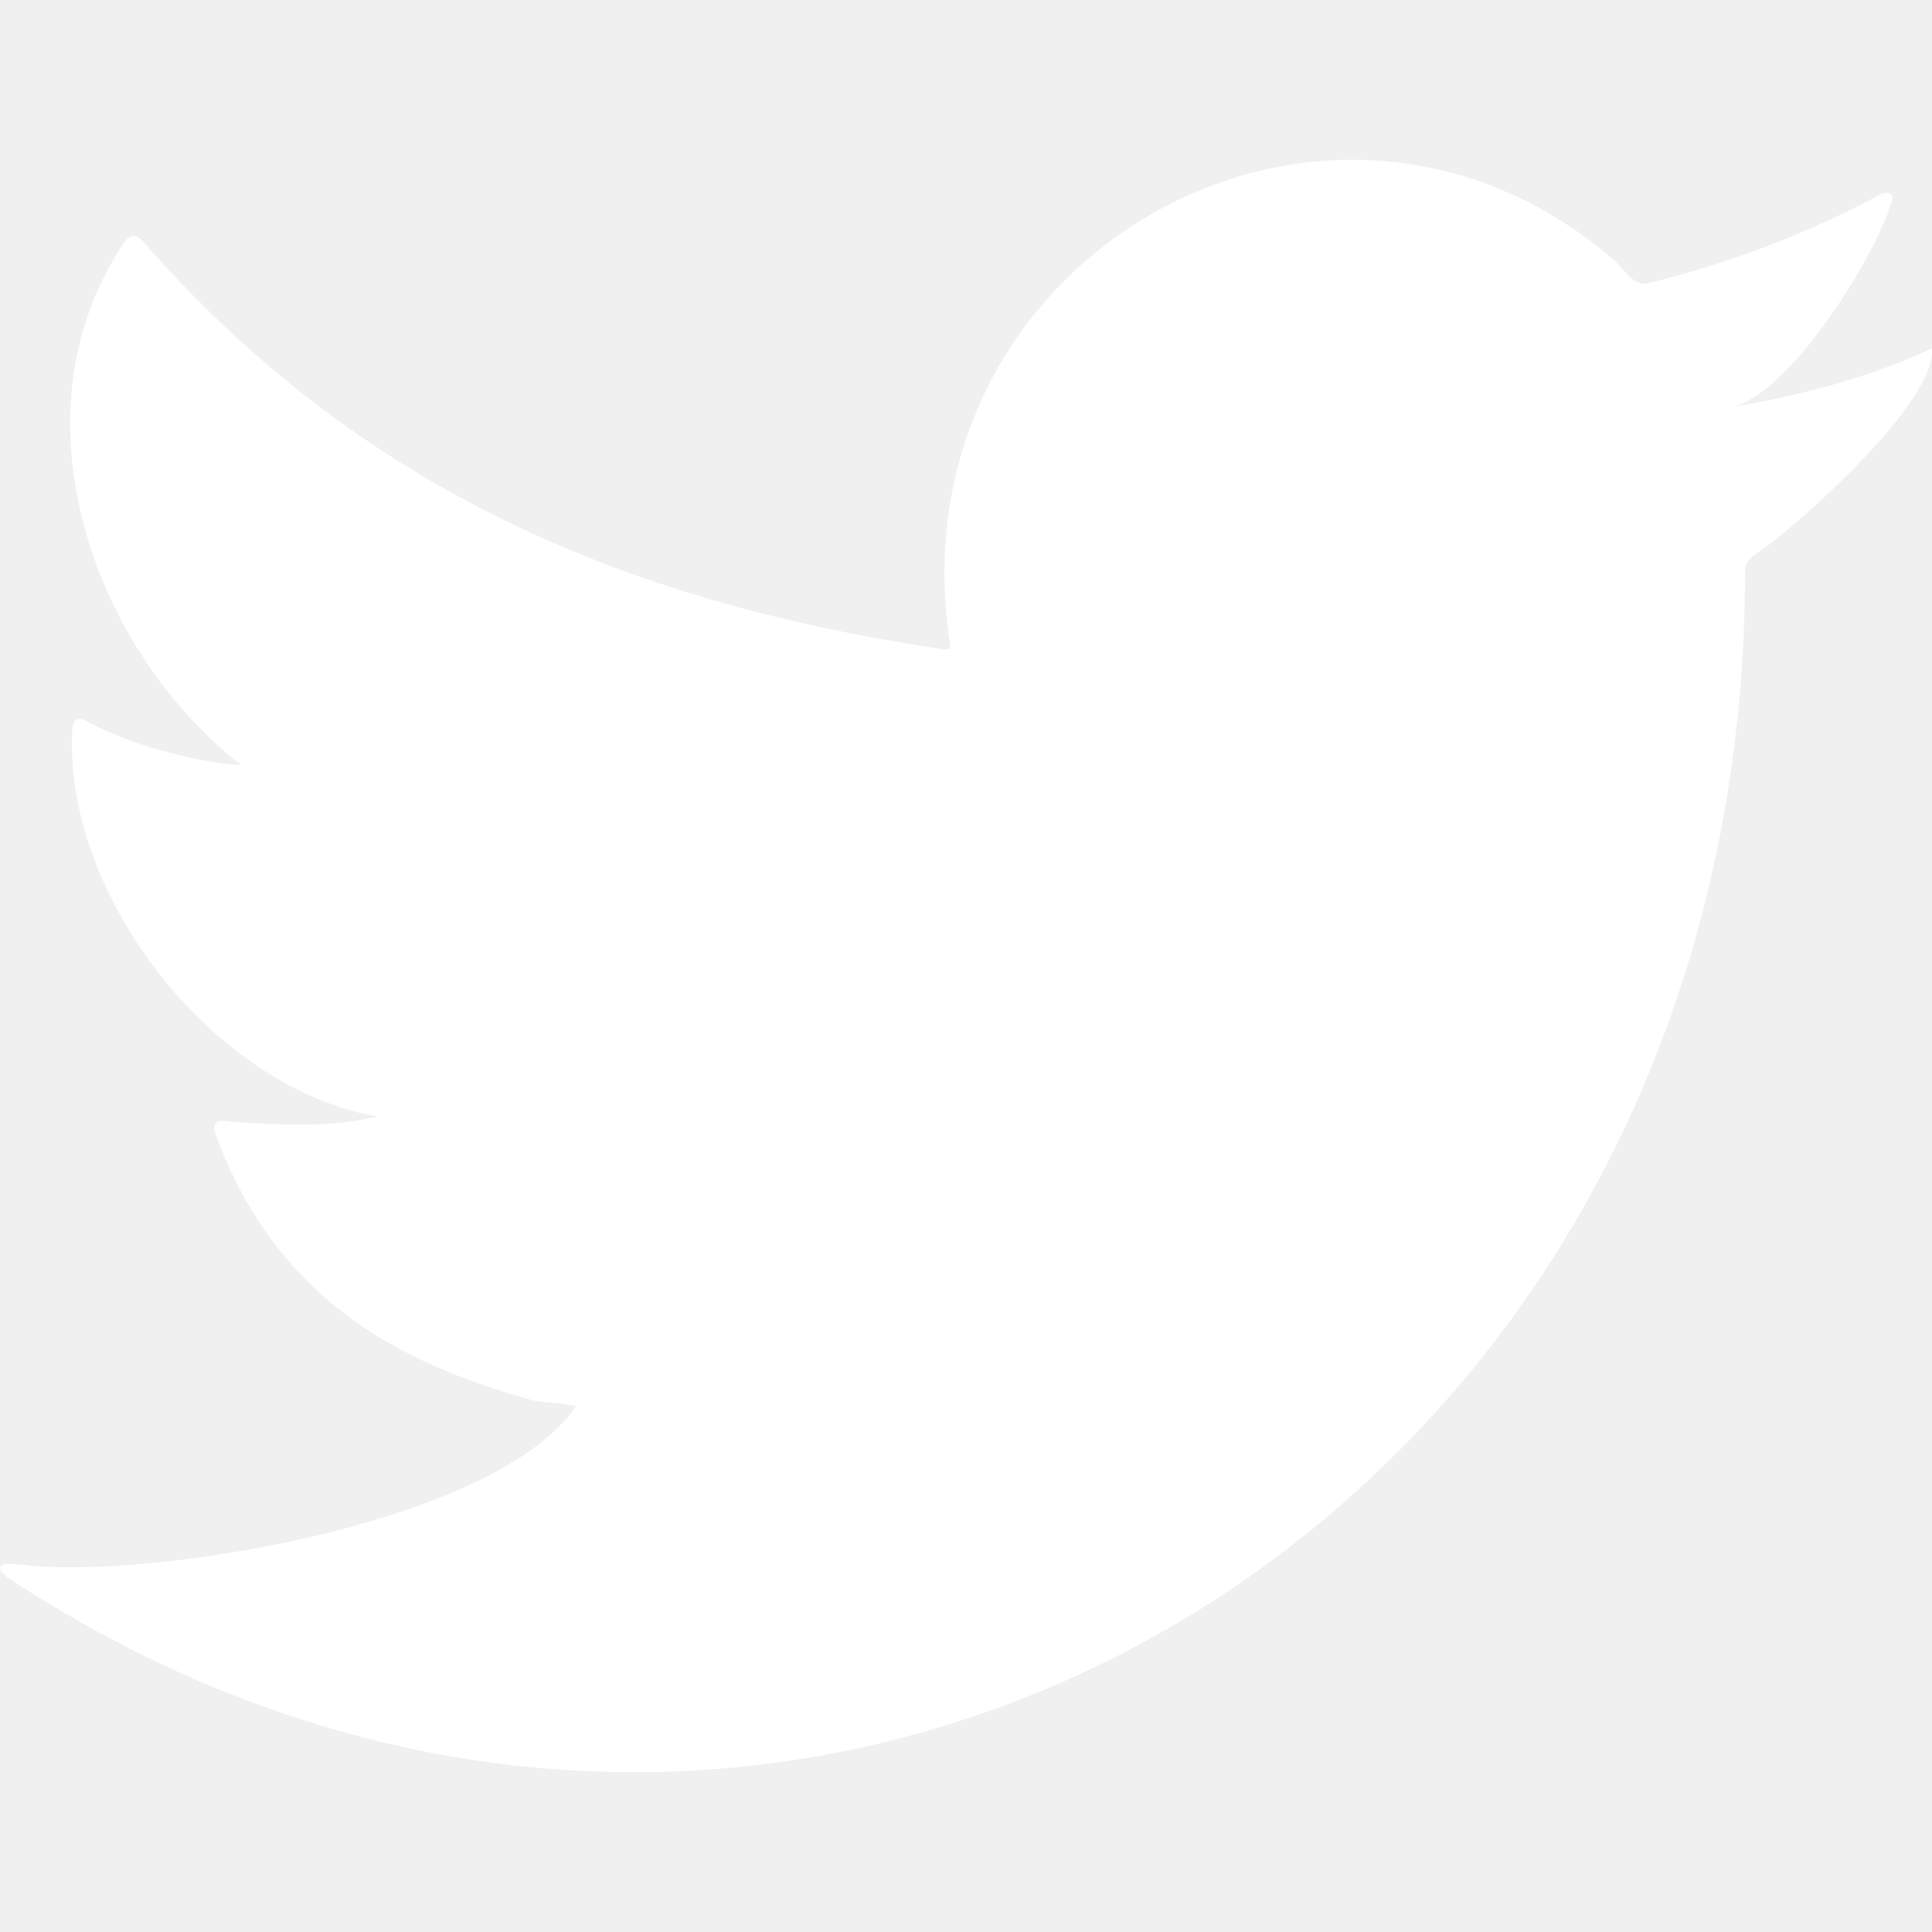
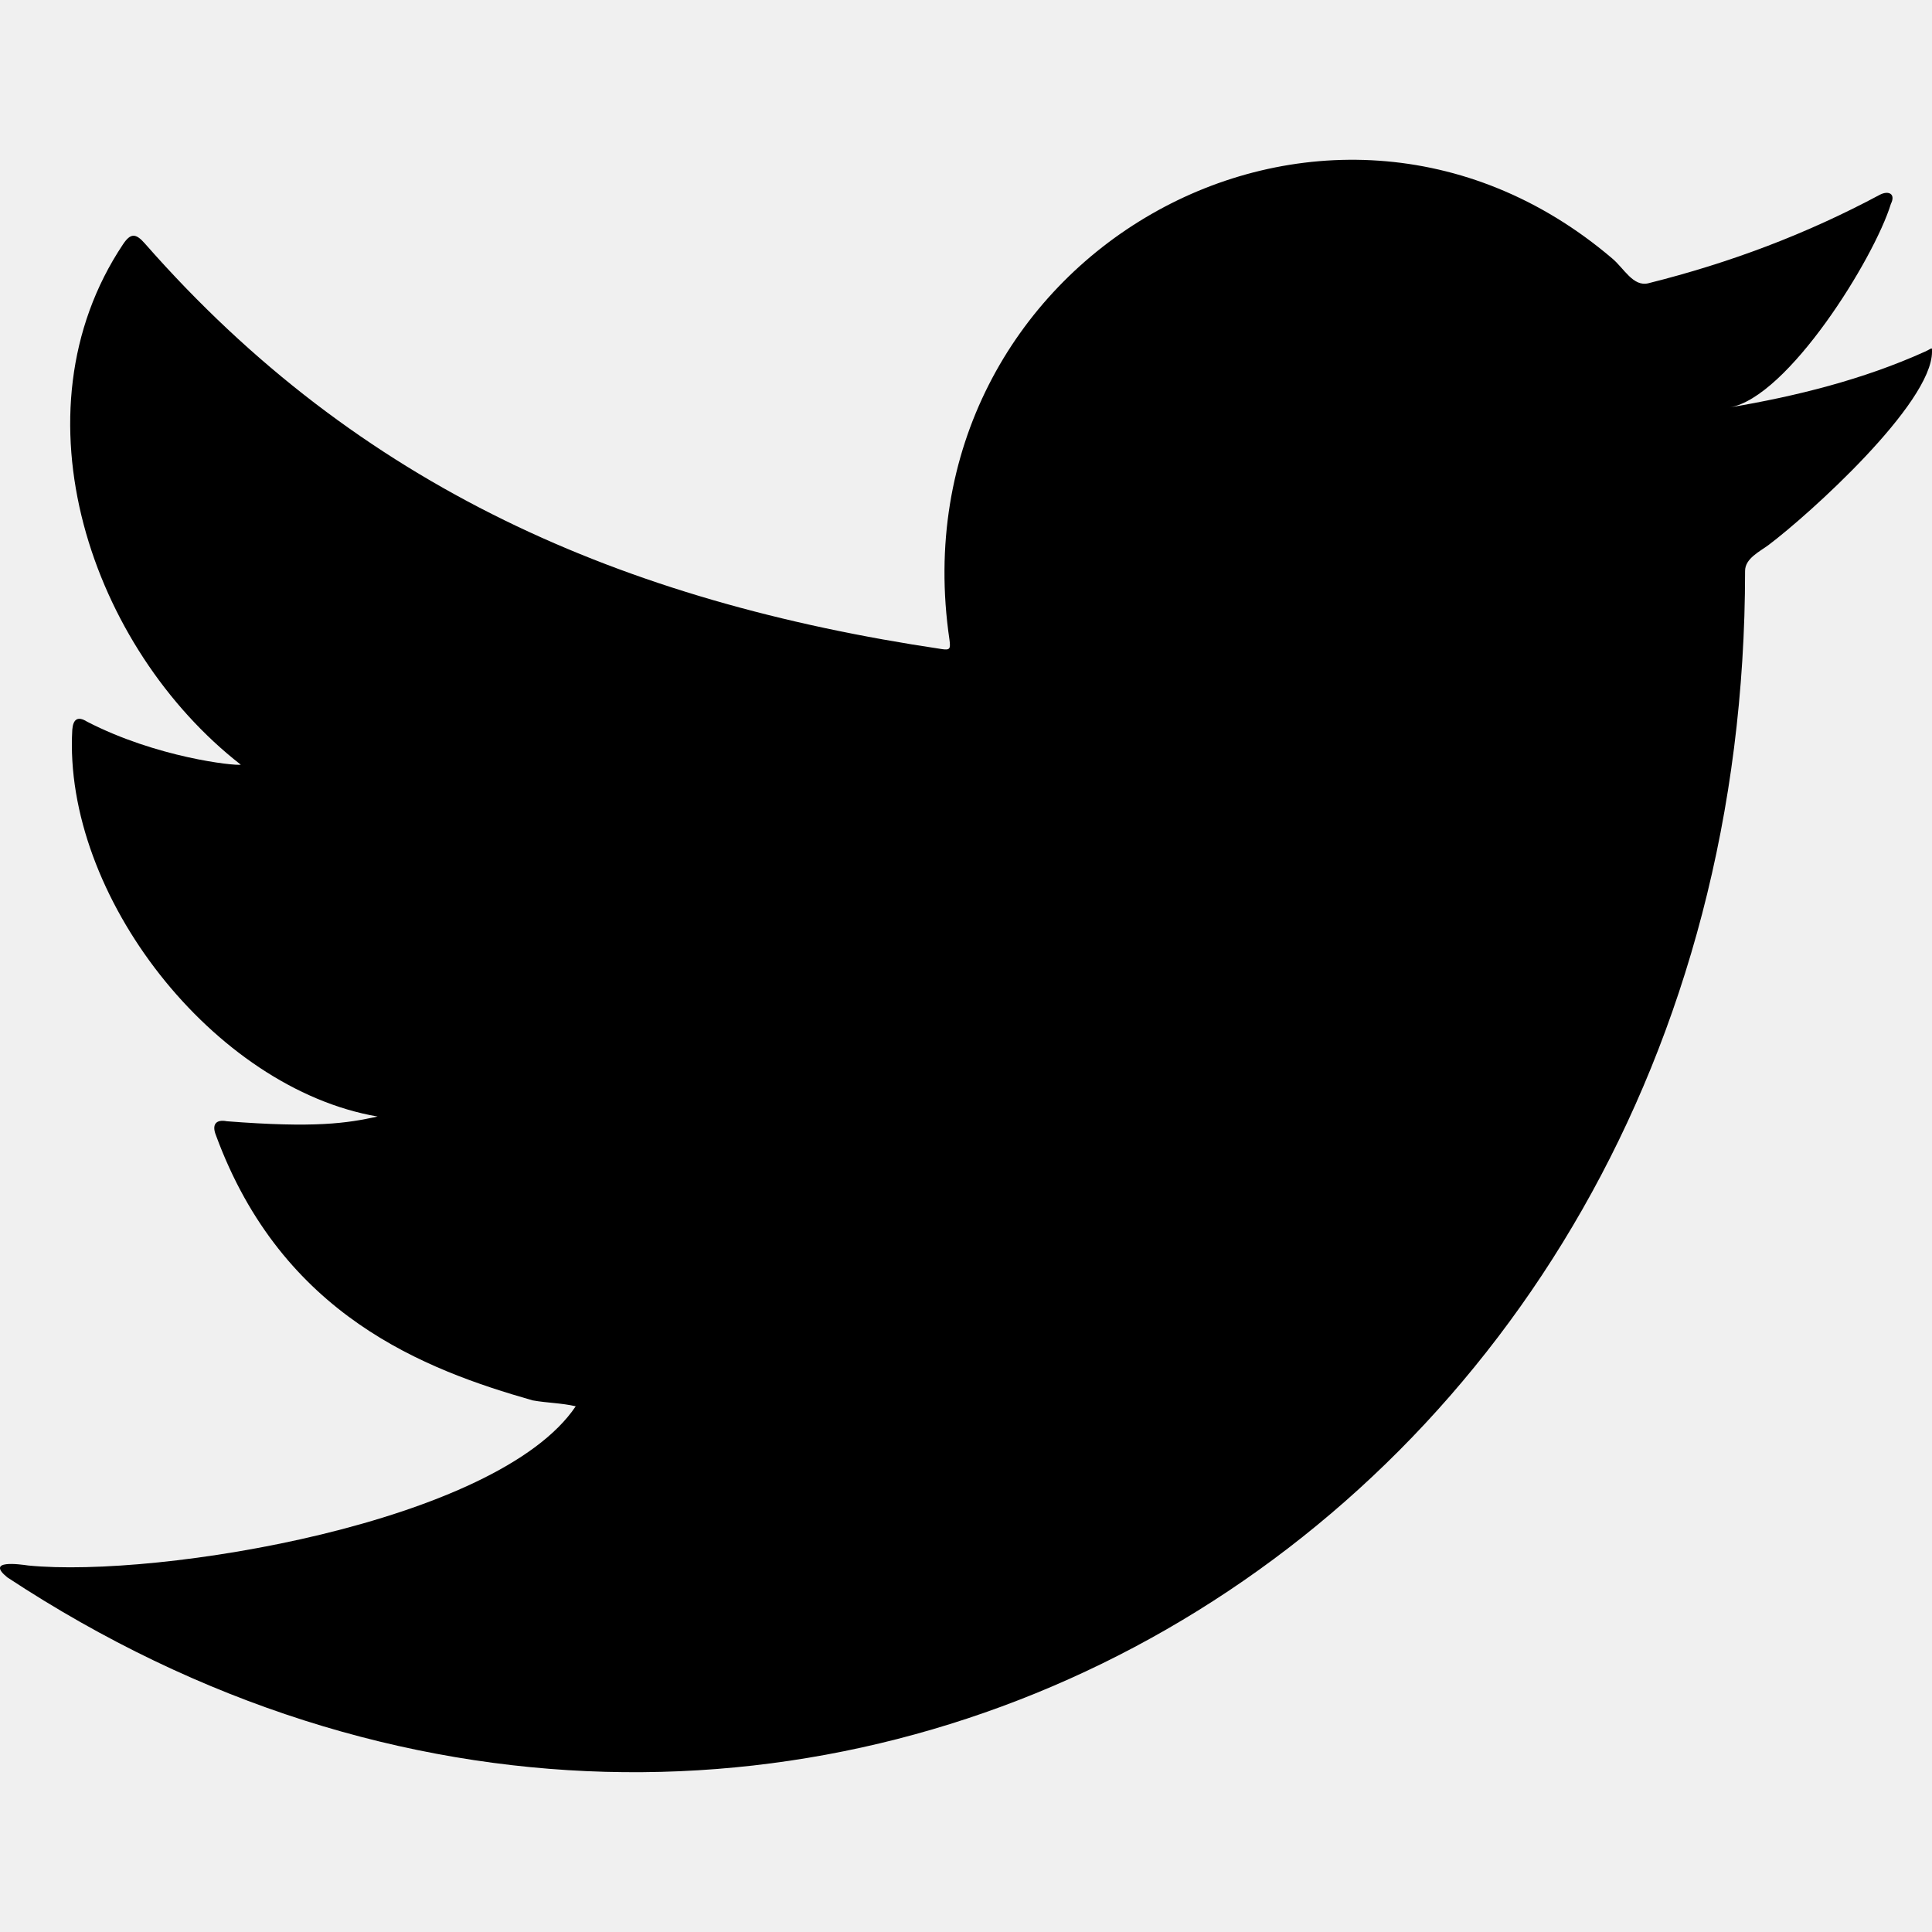
- <svg xmlns="http://www.w3.org/2000/svg" width="36" height="36" viewBox="0 0 36 36" fill="none">
+ <svg xmlns="http://www.w3.org/2000/svg" width="36" height="36" viewBox="0 0 36 36">
  <g clip-path="url(#clip0_161_186)">
-     <path fill-rule="evenodd" clip-rule="evenodd" d="M35.865 6.554C34.721 7.071 33.462 7.385 32.228 7.592C33.314 7.41 34.923 4.816 35.234 3.799C35.327 3.613 35.193 3.547 35.034 3.626C33.656 4.364 32.231 4.899 30.715 5.278C30.43 5.349 30.259 4.996 30.039 4.814C24.656 0.233 16.646 4.826 17.692 11.921C17.715 12.094 17.7 12.118 17.544 12.094C11.611 11.211 6.693 9.089 2.701 4.539C2.528 4.341 2.433 4.342 2.291 4.554C0.19 7.704 1.706 12.082 4.487 14.249C4.368 14.273 2.917 14.116 1.622 13.447C1.449 13.338 1.362 13.401 1.347 13.597C1.171 16.68 3.98 20.281 7.036 20.805C6.462 20.931 5.872 21.021 4.227 20.893C4.023 20.853 3.944 20.955 4.023 21.152C5.259 24.521 7.926 25.523 9.925 26.094C10.192 26.142 10.46 26.142 10.728 26.204C9.268 28.375 2.957 29.41 0.528 29.171C0.36 29.147 -0.274 29.058 0.135 29.391C14.557 38.899 32.517 28.724 32.517 10.638C32.517 10.405 32.792 10.277 32.956 10.154C33.707 9.589 36 7.521 36 6.554C36 6.458 36.011 6.488 35.865 6.554Z" fill="white" />
+     <path fill-rule="evenodd" clip-rule="evenodd" d="M35.865 6.554C34.721 7.071 33.462 7.385 32.228 7.592C33.314 7.41 34.923 4.816 35.234 3.799C35.327 3.613 35.193 3.547 35.034 3.626C33.656 4.364 32.231 4.899 30.715 5.278C30.43 5.349 30.259 4.996 30.039 4.814C24.656 0.233 16.646 4.826 17.692 11.921C17.715 12.094 17.7 12.118 17.544 12.094C11.611 11.211 6.693 9.089 2.701 4.539C2.528 4.341 2.433 4.342 2.291 4.554C0.19 7.704 1.706 12.082 4.487 14.249C4.368 14.273 2.917 14.116 1.622 13.447C1.449 13.338 1.362 13.401 1.347 13.597C1.171 16.68 3.98 20.281 7.036 20.805C6.462 20.931 5.872 21.021 4.227 20.893C4.023 20.853 3.944 20.955 4.023 21.152C5.259 24.521 7.926 25.523 9.925 26.094C10.192 26.142 10.46 26.142 10.728 26.204C9.268 28.375 2.957 29.41 0.528 29.171C0.36 29.147 -0.274 29.058 0.135 29.391C14.557 38.899 32.517 28.724 32.517 10.638C32.517 10.405 32.792 10.277 32.956 10.154C33.707 9.589 36 7.521 36 6.554C36 6.458 36.011 6.488 35.865 6.554Z" />
  </g>
  <defs>
    <clipPath id="clip0_161_186">
-       <rect width="36" height="36" fill="white" />
+       <rect width="36" height="36" />
    </clipPath>
  </defs>
</svg>
